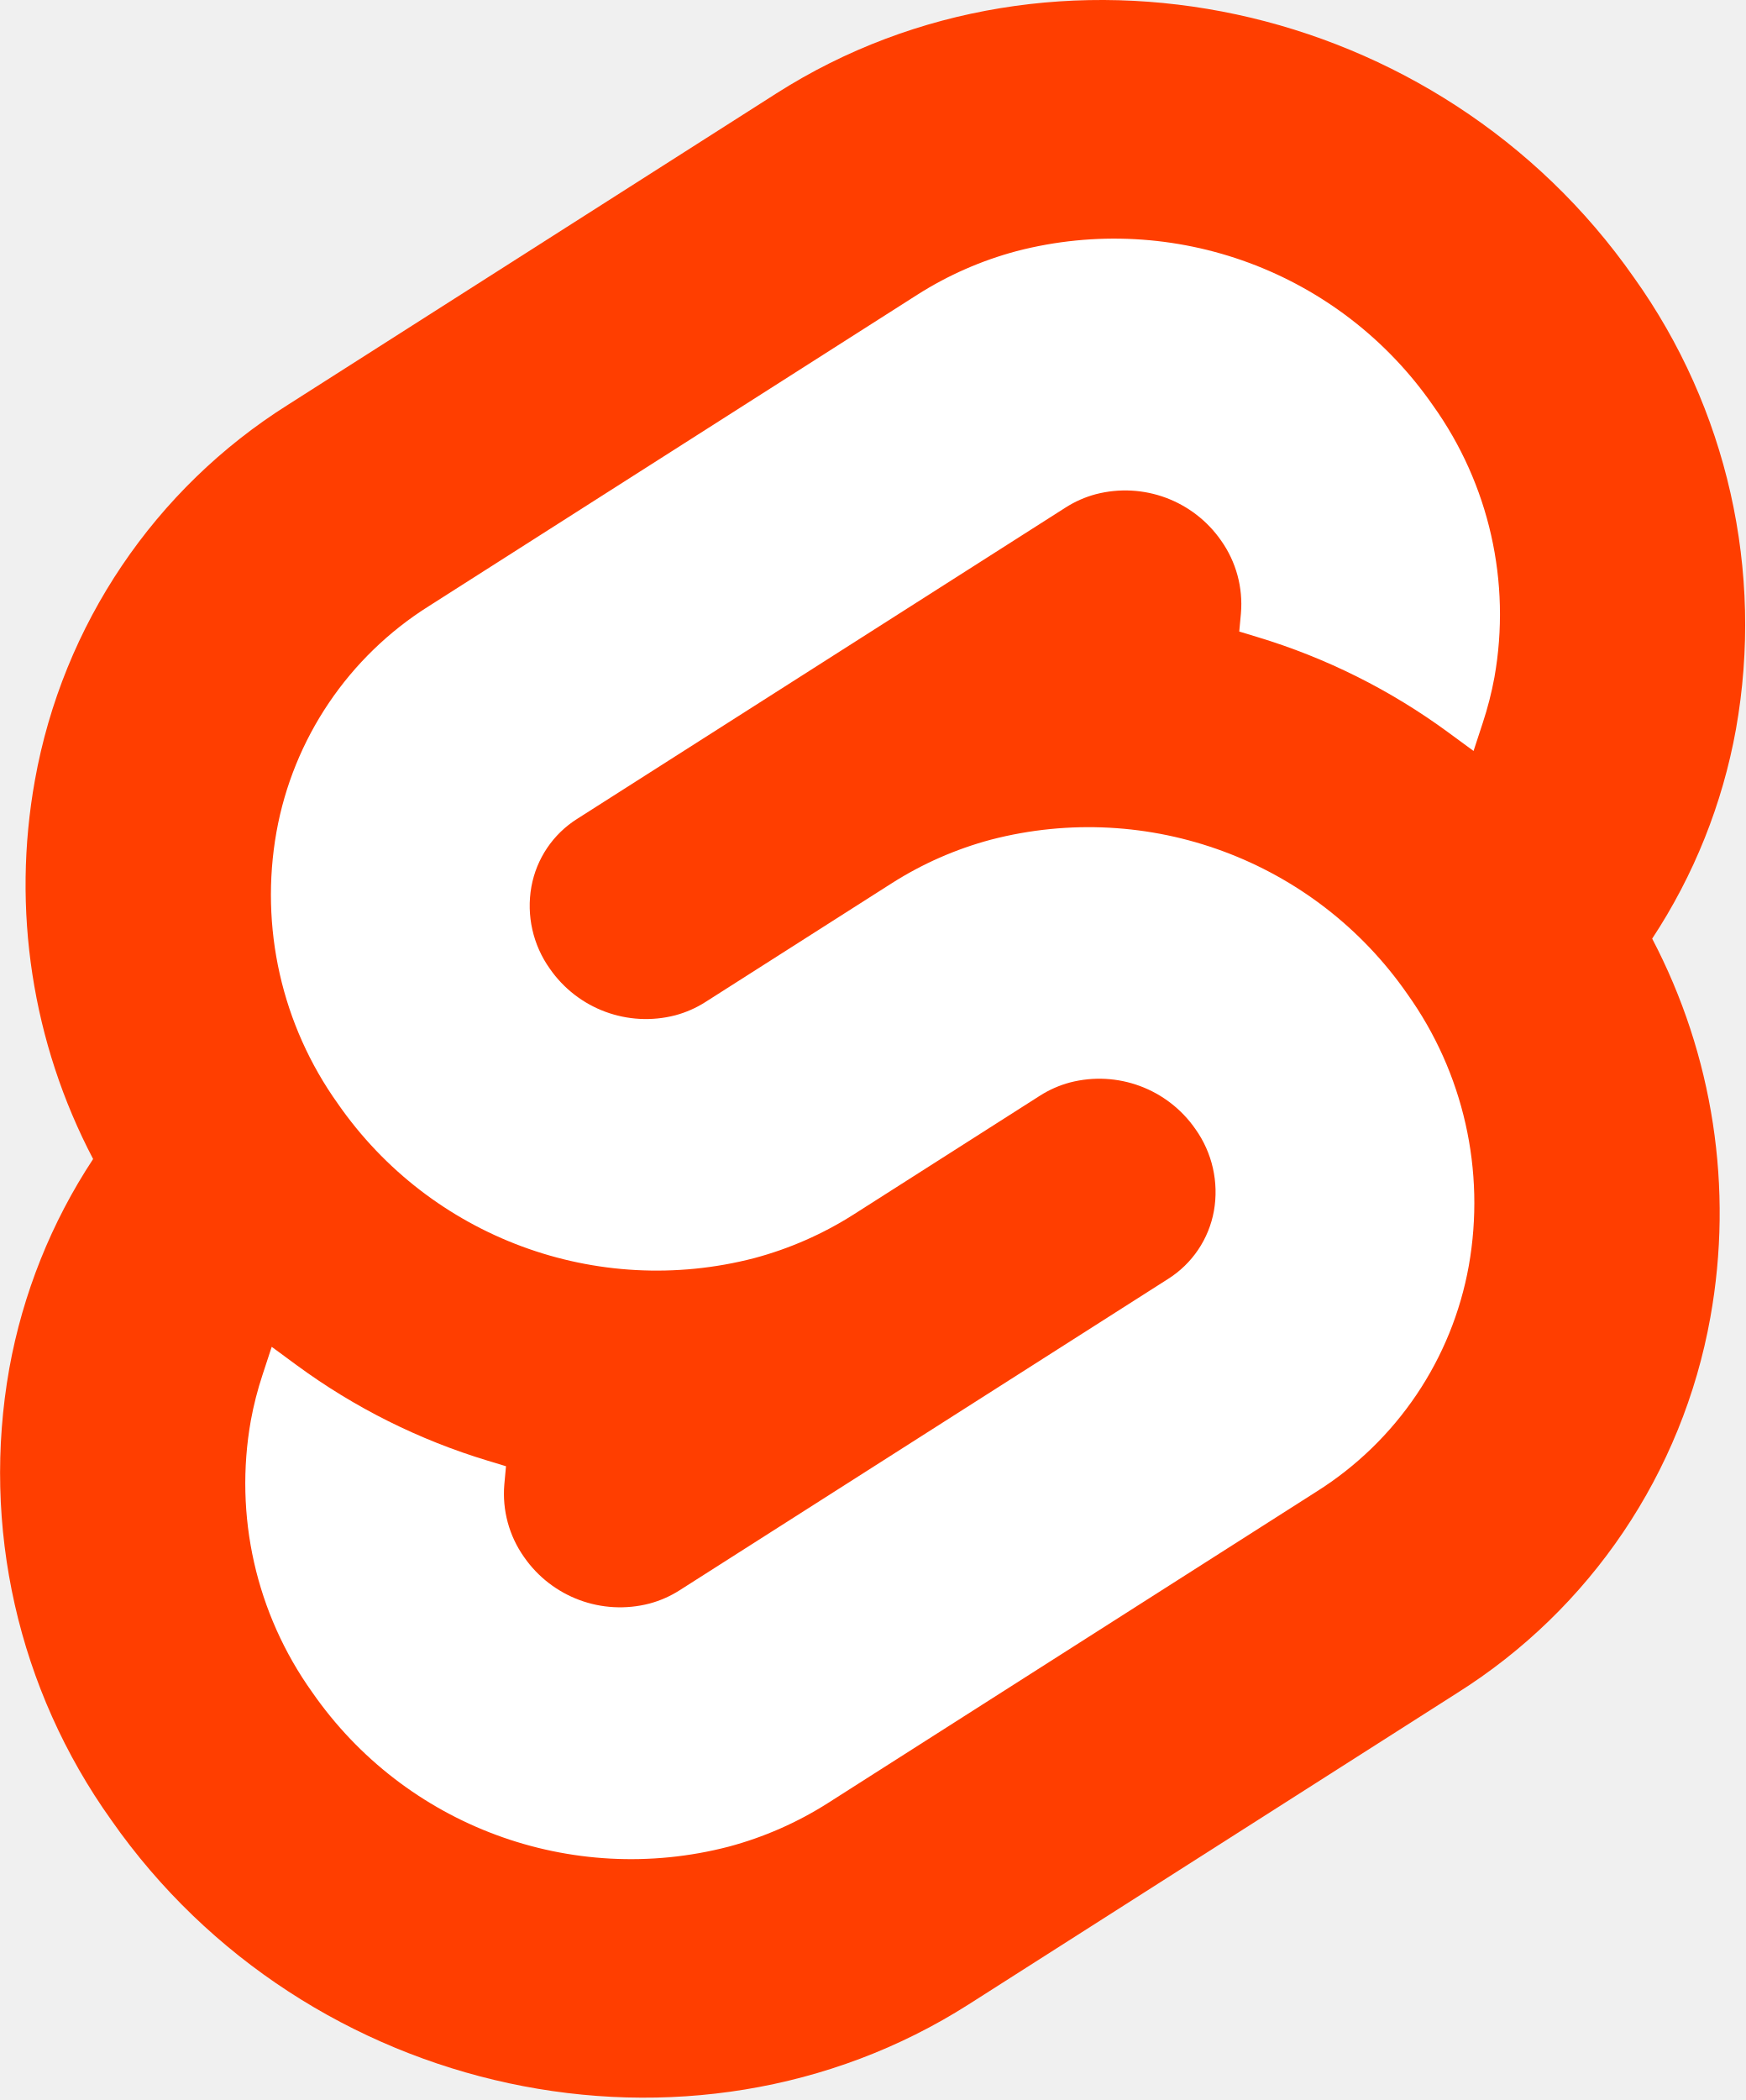
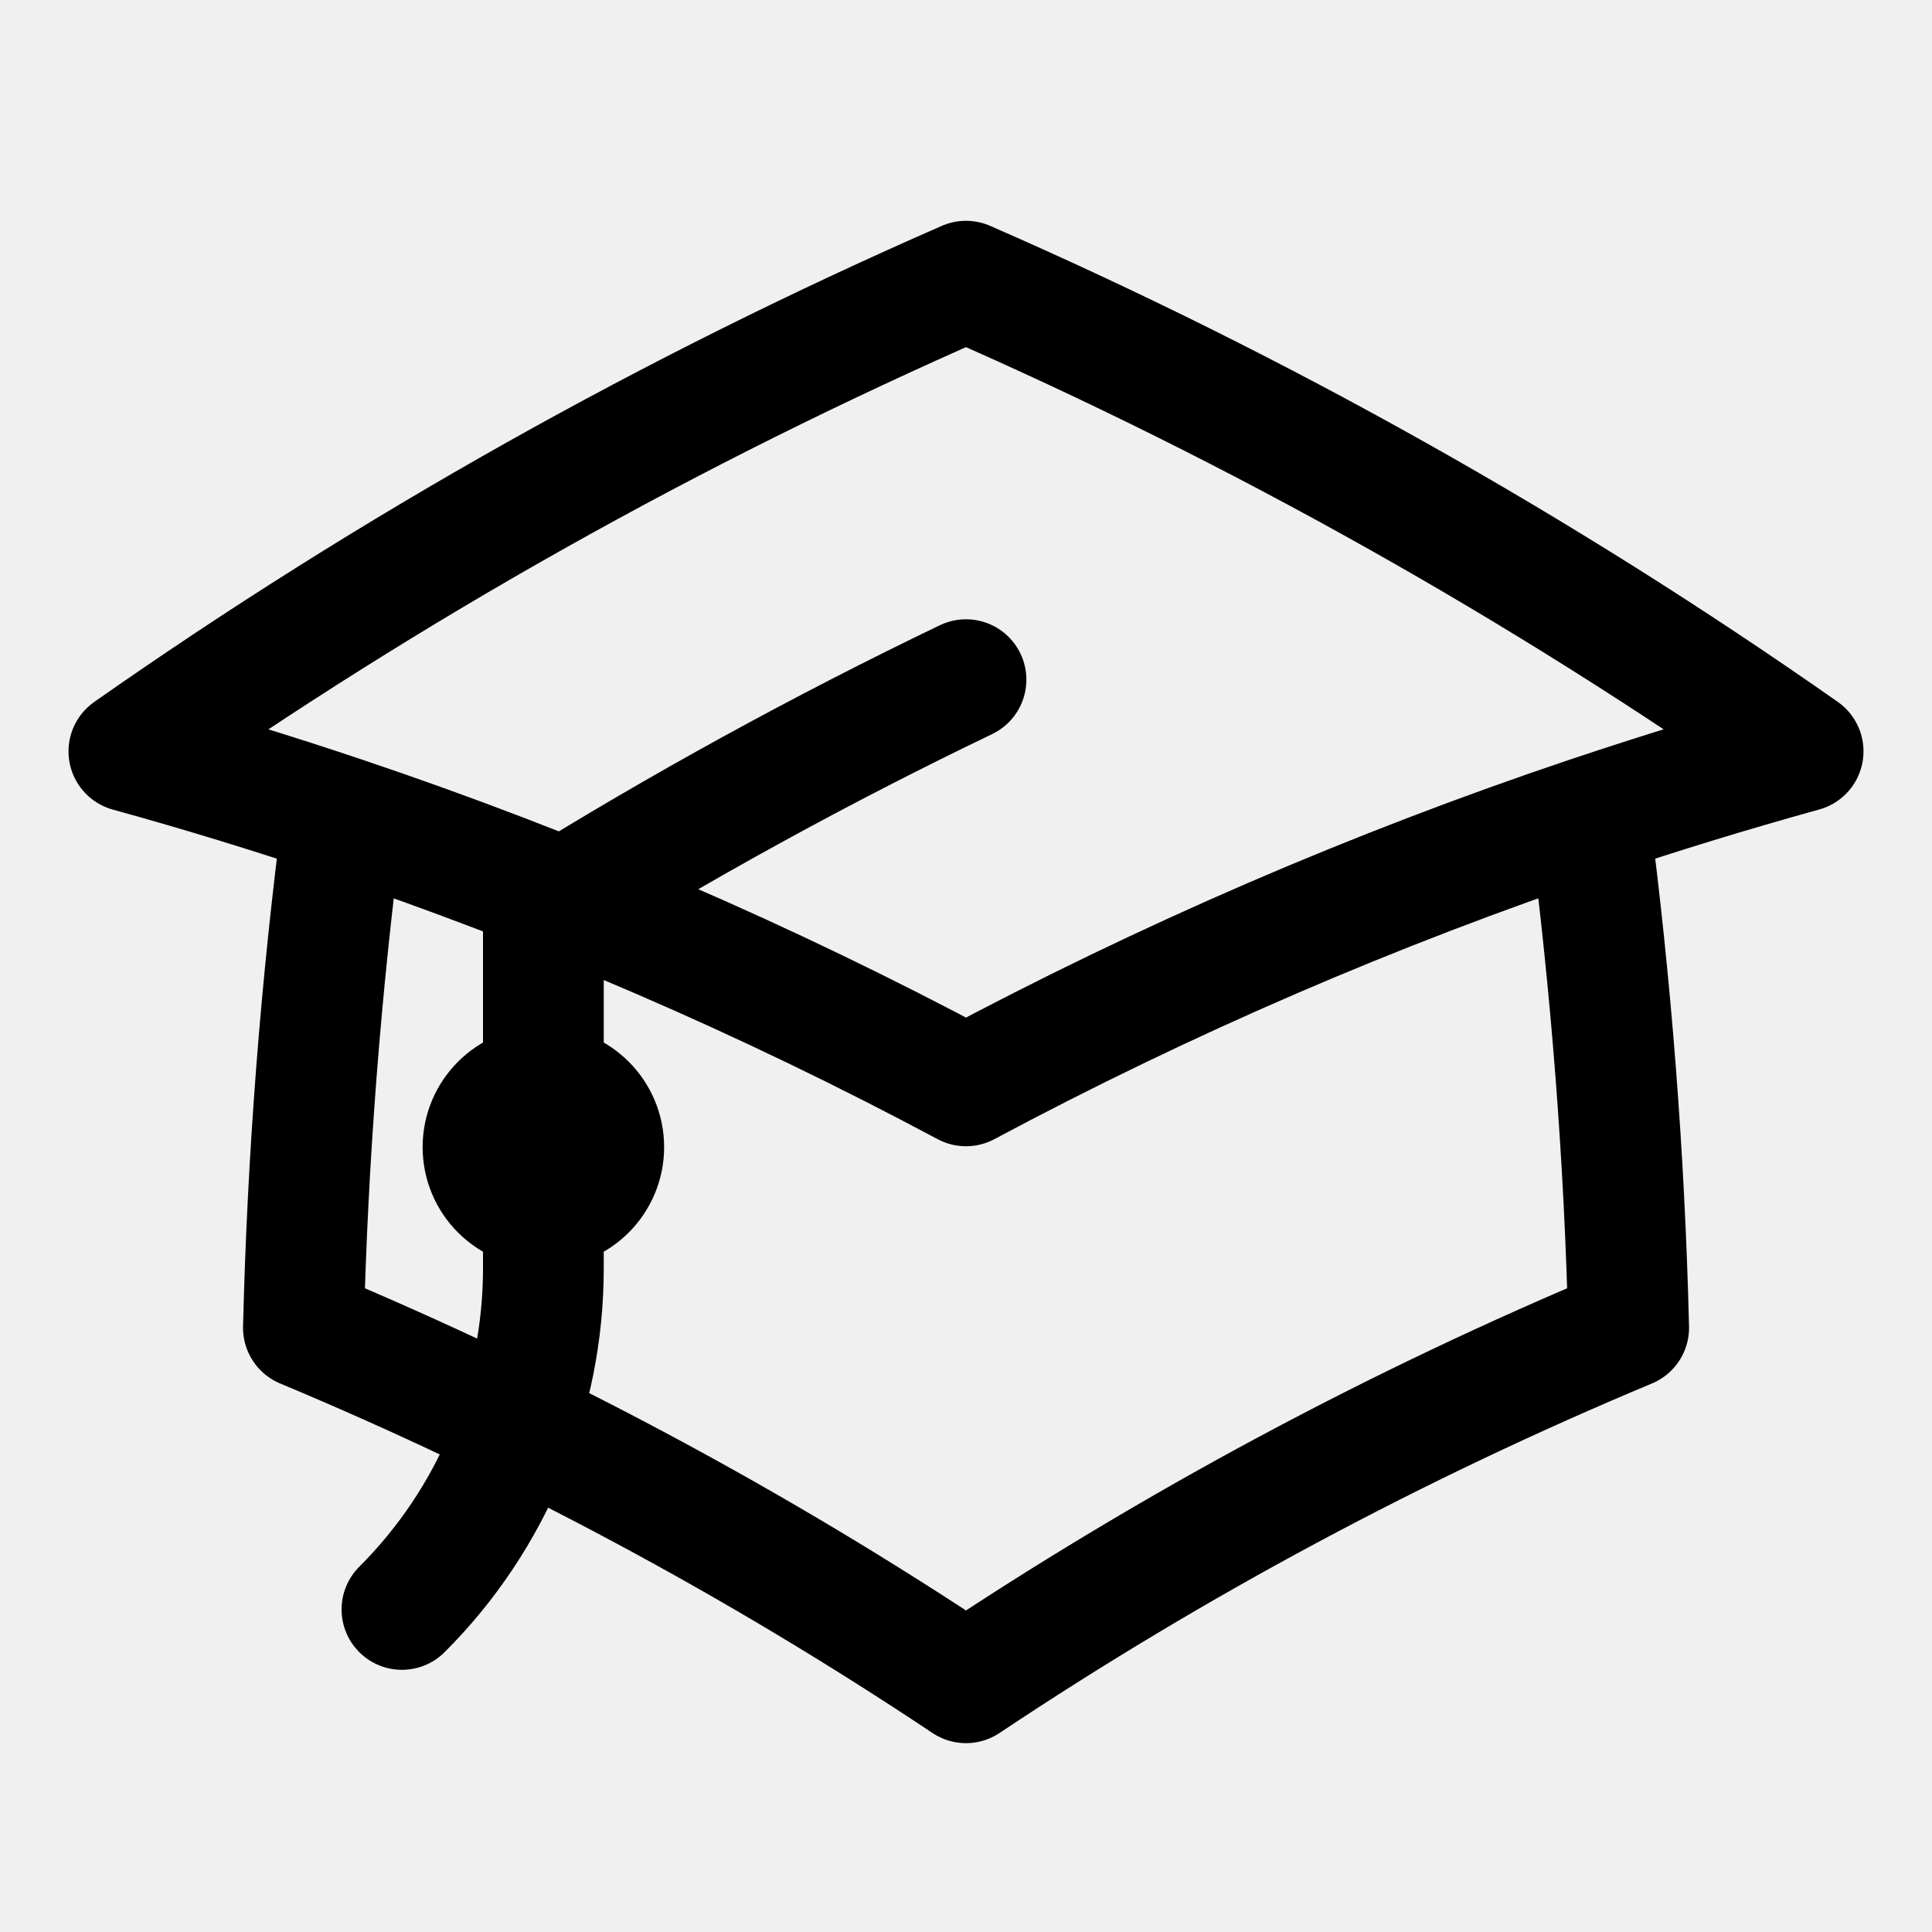
- <svg xmlns="http://www.w3.org/2000/svg" aria-hidden="true" role="img" class="iconify iconify--logos" width="26.6" height="32" preserveAspectRatio="xMidYMid meet" viewBox="0 0 256 308">
-   <path fill="#FF3E00" d="M239.682 40.707C211.113-.182 154.69-12.301 113.895 13.69L42.247 59.356a82.198 82.198 0 0 0-37.135 55.056a86.566 86.566 0 0 0 8.536 55.576a82.425 82.425 0 0 0-12.296 30.719a87.596 87.596 0 0 0 14.964 66.244c28.574 40.893 84.997 53.007 125.787 27.016l71.648-45.664a82.182 82.182 0 0 0 37.135-55.057a86.601 86.601 0 0 0-8.53-55.577a82.409 82.409 0 0 0 12.29-30.718a87.573 87.573 0 0 0-14.963-66.244" />
-   <path fill="#FFF" d="M106.889 270.841c-23.102 6.007-47.497-3.036-61.103-22.648a52.685 52.685 0 0 1-9.003-39.85a49.978 49.978 0 0 1 1.713-6.693l1.35-4.115l3.671 2.697a92.447 92.447 0 0 0 28.036 14.007l2.663.808l-.245 2.659a16.067 16.067 0 0 0 2.89 10.656a17.143 17.143 0 0 0 18.397 6.828a15.786 15.786 0 0 0 4.403-1.935l71.67-45.672a14.922 14.922 0 0 0 6.734-9.977a15.923 15.923 0 0 0-2.713-12.011a17.156 17.156 0 0 0-18.404-6.832a15.78 15.78 0 0 0-4.396 1.933l-27.35 17.434a52.298 52.298 0 0 1-14.553 6.391c-23.101 6.007-47.497-3.036-61.101-22.649a52.681 52.681 0 0 1-9.004-39.849a49.428 49.428 0 0 1 22.34-33.114l71.664-45.677a52.218 52.218 0 0 1 14.563-6.398c23.101-6.007 47.497 3.036 61.101 22.648a52.685 52.685 0 0 1 9.004 39.85a50.559 50.559 0 0 1-1.713 6.692l-1.35 4.116l-3.67-2.693a92.373 92.373 0 0 0-28.037-14.013l-2.664-.809l.246-2.658a16.099 16.099 0 0 0-2.89-10.656a17.143 17.143 0 0 0-18.398-6.828a15.786 15.786 0 0 0-4.402 1.935l-71.67 45.674a14.898 14.898 0 0 0-6.73 9.975a15.9 15.9 0 0 0 2.709 12.012a17.156 17.156 0 0 0 18.404 6.832a15.841 15.841 0 0 0 4.402-1.935l27.345-17.427a52.147 52.147 0 0 1 14.552-6.397c23.101-6.006 47.497 3.037 61.102 22.65a52.681 52.681 0 0 1 9.003 39.848a49.453 49.453 0 0 1-22.34 33.12l-71.664 45.673a52.218 52.218 0 0 1-14.563 6.398" />
+ <svg xmlns="http://www.w3.org/2000/svg" fill="none" viewBox="0 0 24 24" stroke-width="1.5" stroke="currentColor" class="size-6">
+   <path stroke-linecap="round" stroke-linejoin="round" d="M4.26 10.147a60.438 60.438 0 0 0-.491 6.347A48.62 48.62 0 0 1 12 20.904a48.62 48.62 0 0 1 8.232-4.41 60.46 60.46 0 0 0-.491-6.347m-15.482 0a50.636 50.636 0 0 0-2.658-.813A59.906 59.906 0 0 1 12 3.493a59.903 59.903 0 0 1 10.399 5.84c-.896.248-1.783.52-2.658.814m-15.482 0A50.717 50.717 0 0 1 12 13.489a50.702 50.702 0 0 1 7.74-3.342M6.75 15a.75.75 0 1 0 0-1.5.75.75 0 0 0 0 1.5Zm0 0v-3.675A55.378 55.378 0 0 1 12 8.443m-7.007 11.55A5.981 5.981 0 0 0 6.75 15.75v-1.5" />
</svg>
